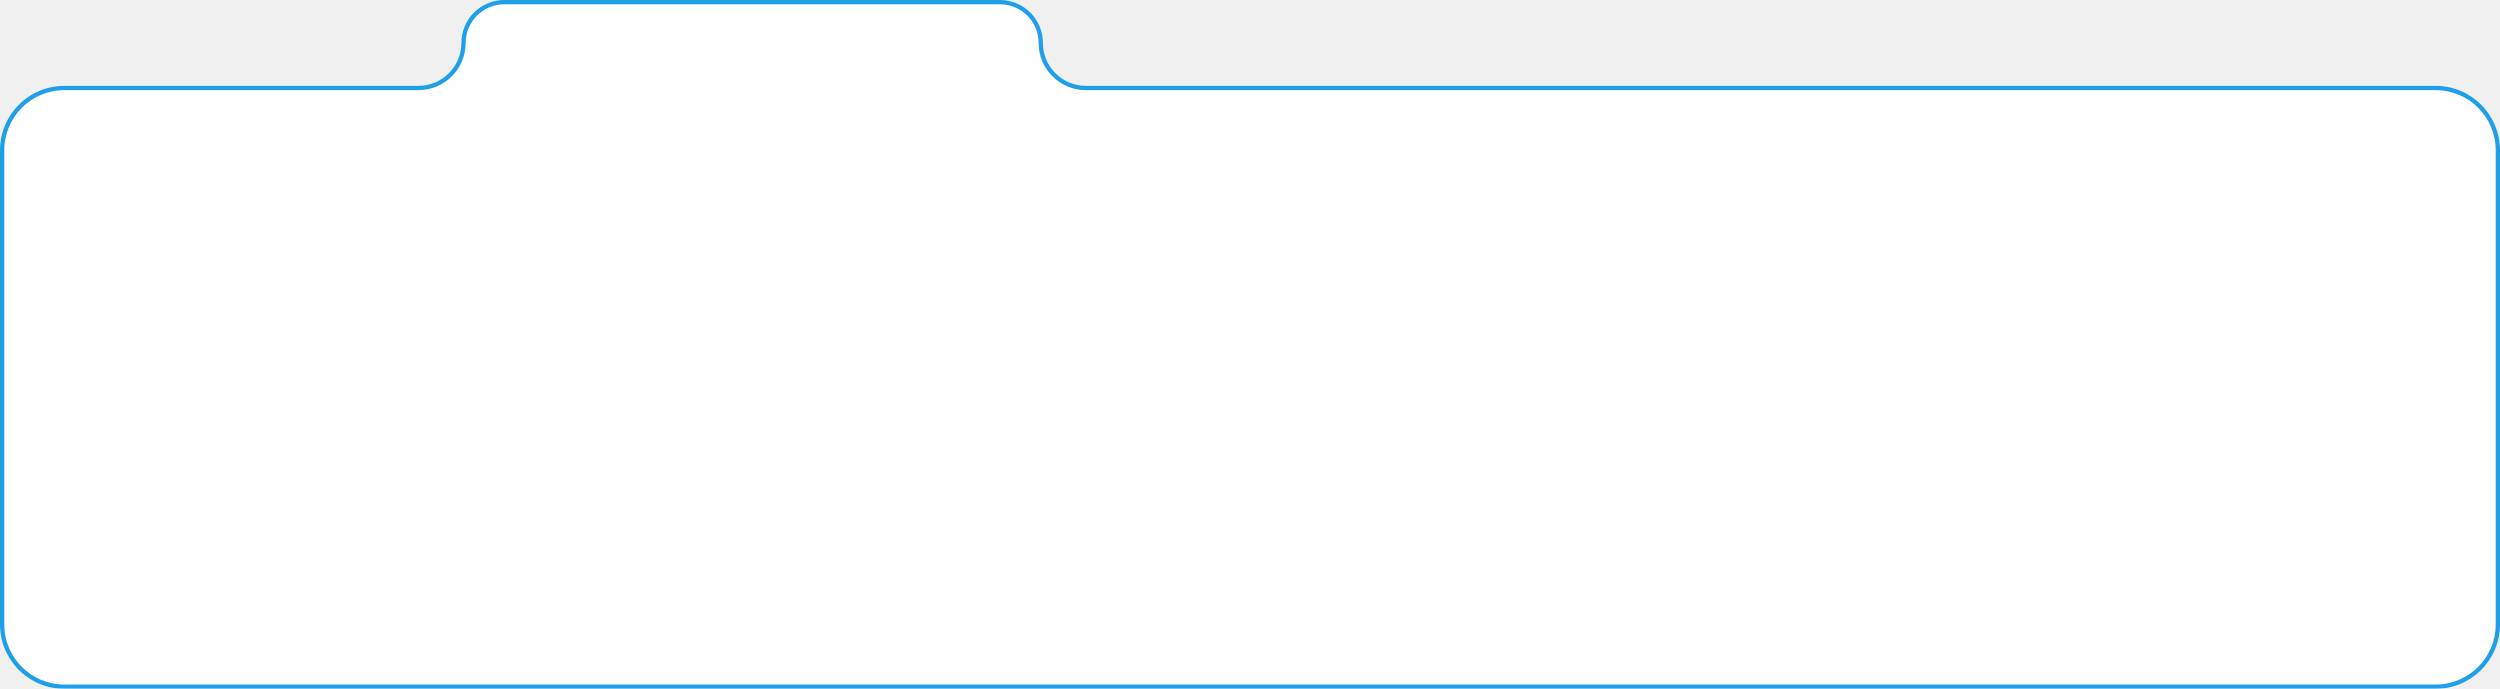
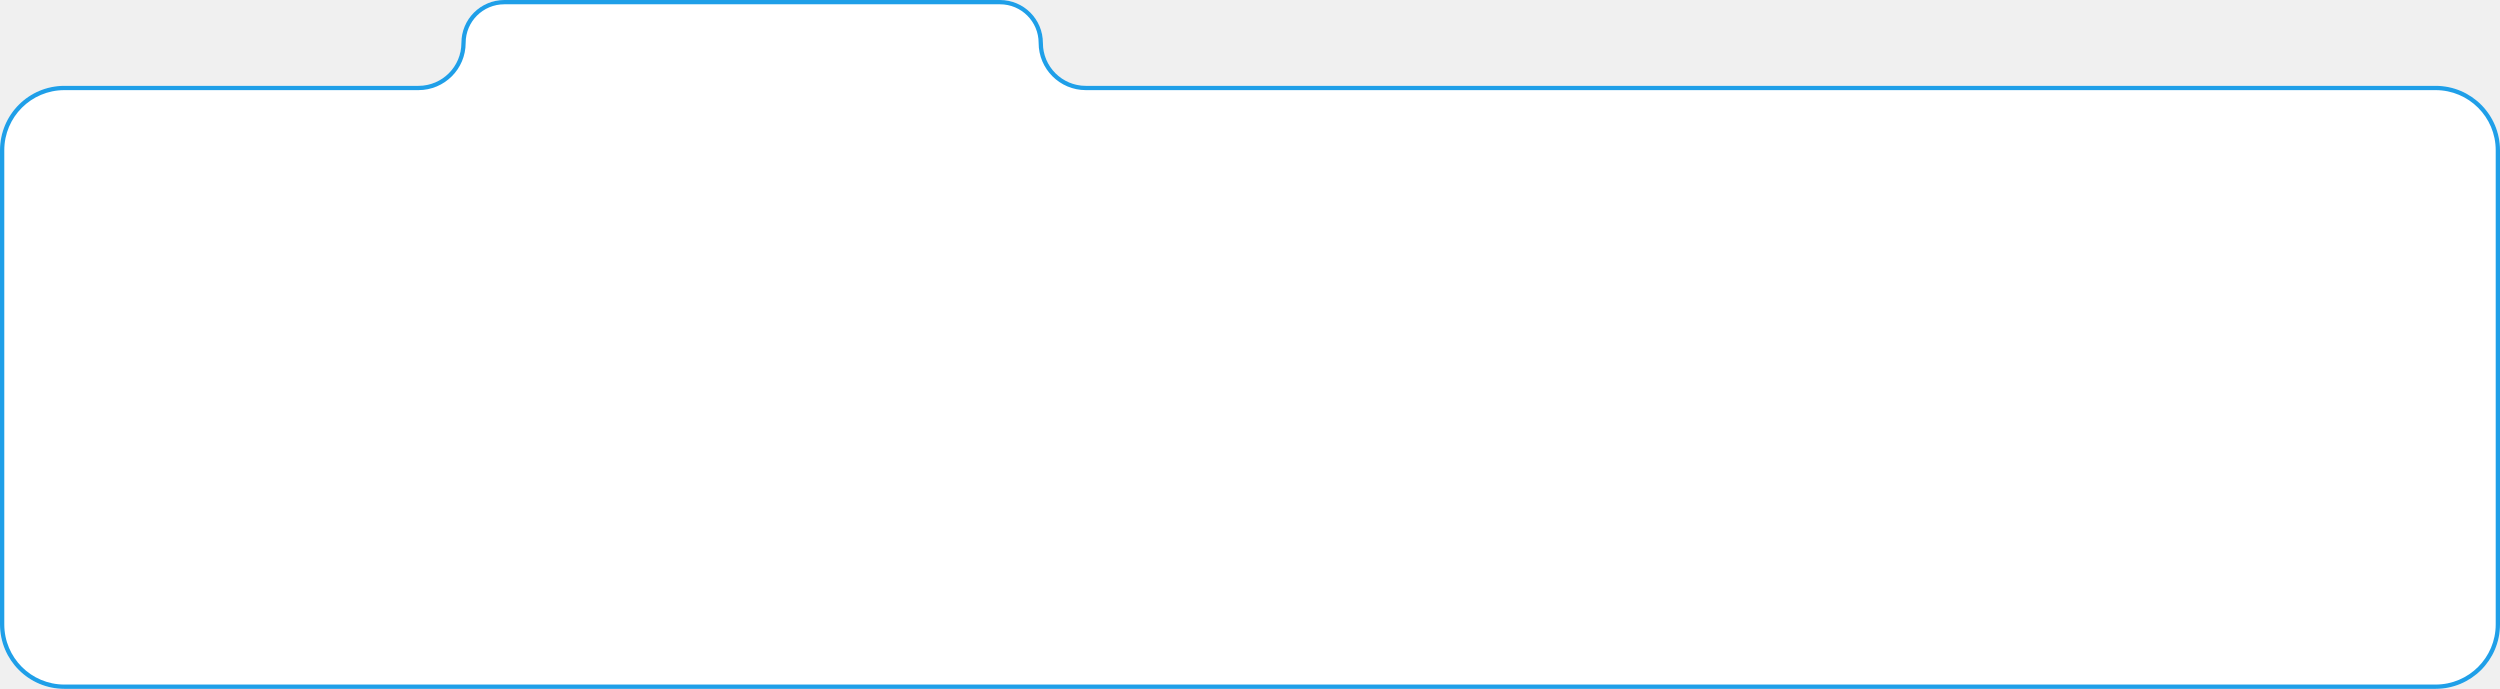
- <svg xmlns="http://www.w3.org/2000/svg" preserveAspectRatio="xMidYMax slice" width="1165" height="321" viewBox="0 0 1165 321" fill="none">
+ <svg xmlns="http://www.w3.org/2000/svg" preserveAspectRatio="none" width="1165" height="321" viewBox="0 0 1165 321" fill="none">
  <mask id="path-1-inside-1_370_590" fill="white">
    <path fill-rule="evenodd" clip-rule="evenodd" d="M215 20C215 8.954 223.954 0 235 0H466C477.046 0 486 8.954 486 20C486 31.046 494.954 40 506 40H1135C1151.57 40 1165 53.431 1165 70V269.368V291C1165 307.568 1151.57 321 1135 321H30C13.431 321 0 307.569 0 291V70C0 53.431 13.431 40 30 40H195C206.046 40 215 31.046 215 20Z" />
  </mask>
  <path fill-rule="evenodd" clip-rule="evenodd" d="M215 20C215 8.954 223.954 0 235 0H466C477.046 0 486 8.954 486 20C486 31.046 494.954 40 506 40H1135C1151.57 40 1165 53.431 1165 70V269.368V291C1165 307.568 1151.57 321 1135 321H30C13.431 321 0 307.569 0 291V70C0 53.431 13.431 40 30 40H195C206.046 40 215 31.046 215 20Z" fill="white" />
  <path d="M466 -2H235V2H466V-2ZM1135 38H506V42H1135V38ZM1167 269.368V70H1163V269.368H1167ZM1163 269.368V291H1167V269.368H1163ZM30 323H1135V319H30V323ZM-2 70V291H2V70H-2ZM195 38H30V42H195V38ZM195 42C207.15 42 217 32.15 217 20H213C213 29.941 204.941 38 195 38V42ZM2 70C2 54.536 14.536 42 30 42V38C12.327 38 -2 52.327 -2 70H2ZM30 319C14.536 319 2 306.464 2 291H-2C-2 308.673 12.327 323 30 323V319ZM1135 42C1150.46 42 1163 54.536 1163 70H1167C1167 52.327 1152.67 38 1135 38V42ZM484 20C484 32.15 493.85 42 506 42V38C496.059 38 488 29.941 488 20H484ZM1163 291C1163 306.464 1150.46 319 1135 319V323C1152.67 323 1167 308.673 1167 291H1163ZM235 -2C222.85 -2 213 7.85 213 20H217C217 10.059 225.059 2 235 2V-2ZM466 2C475.941 2 484 10.059 484 20H488C488 7.85 478.15 -2 466 -2V2Z" fill="#1F9FE8" mask="url(#path-1-inside-1_370_590)" />
</svg>
